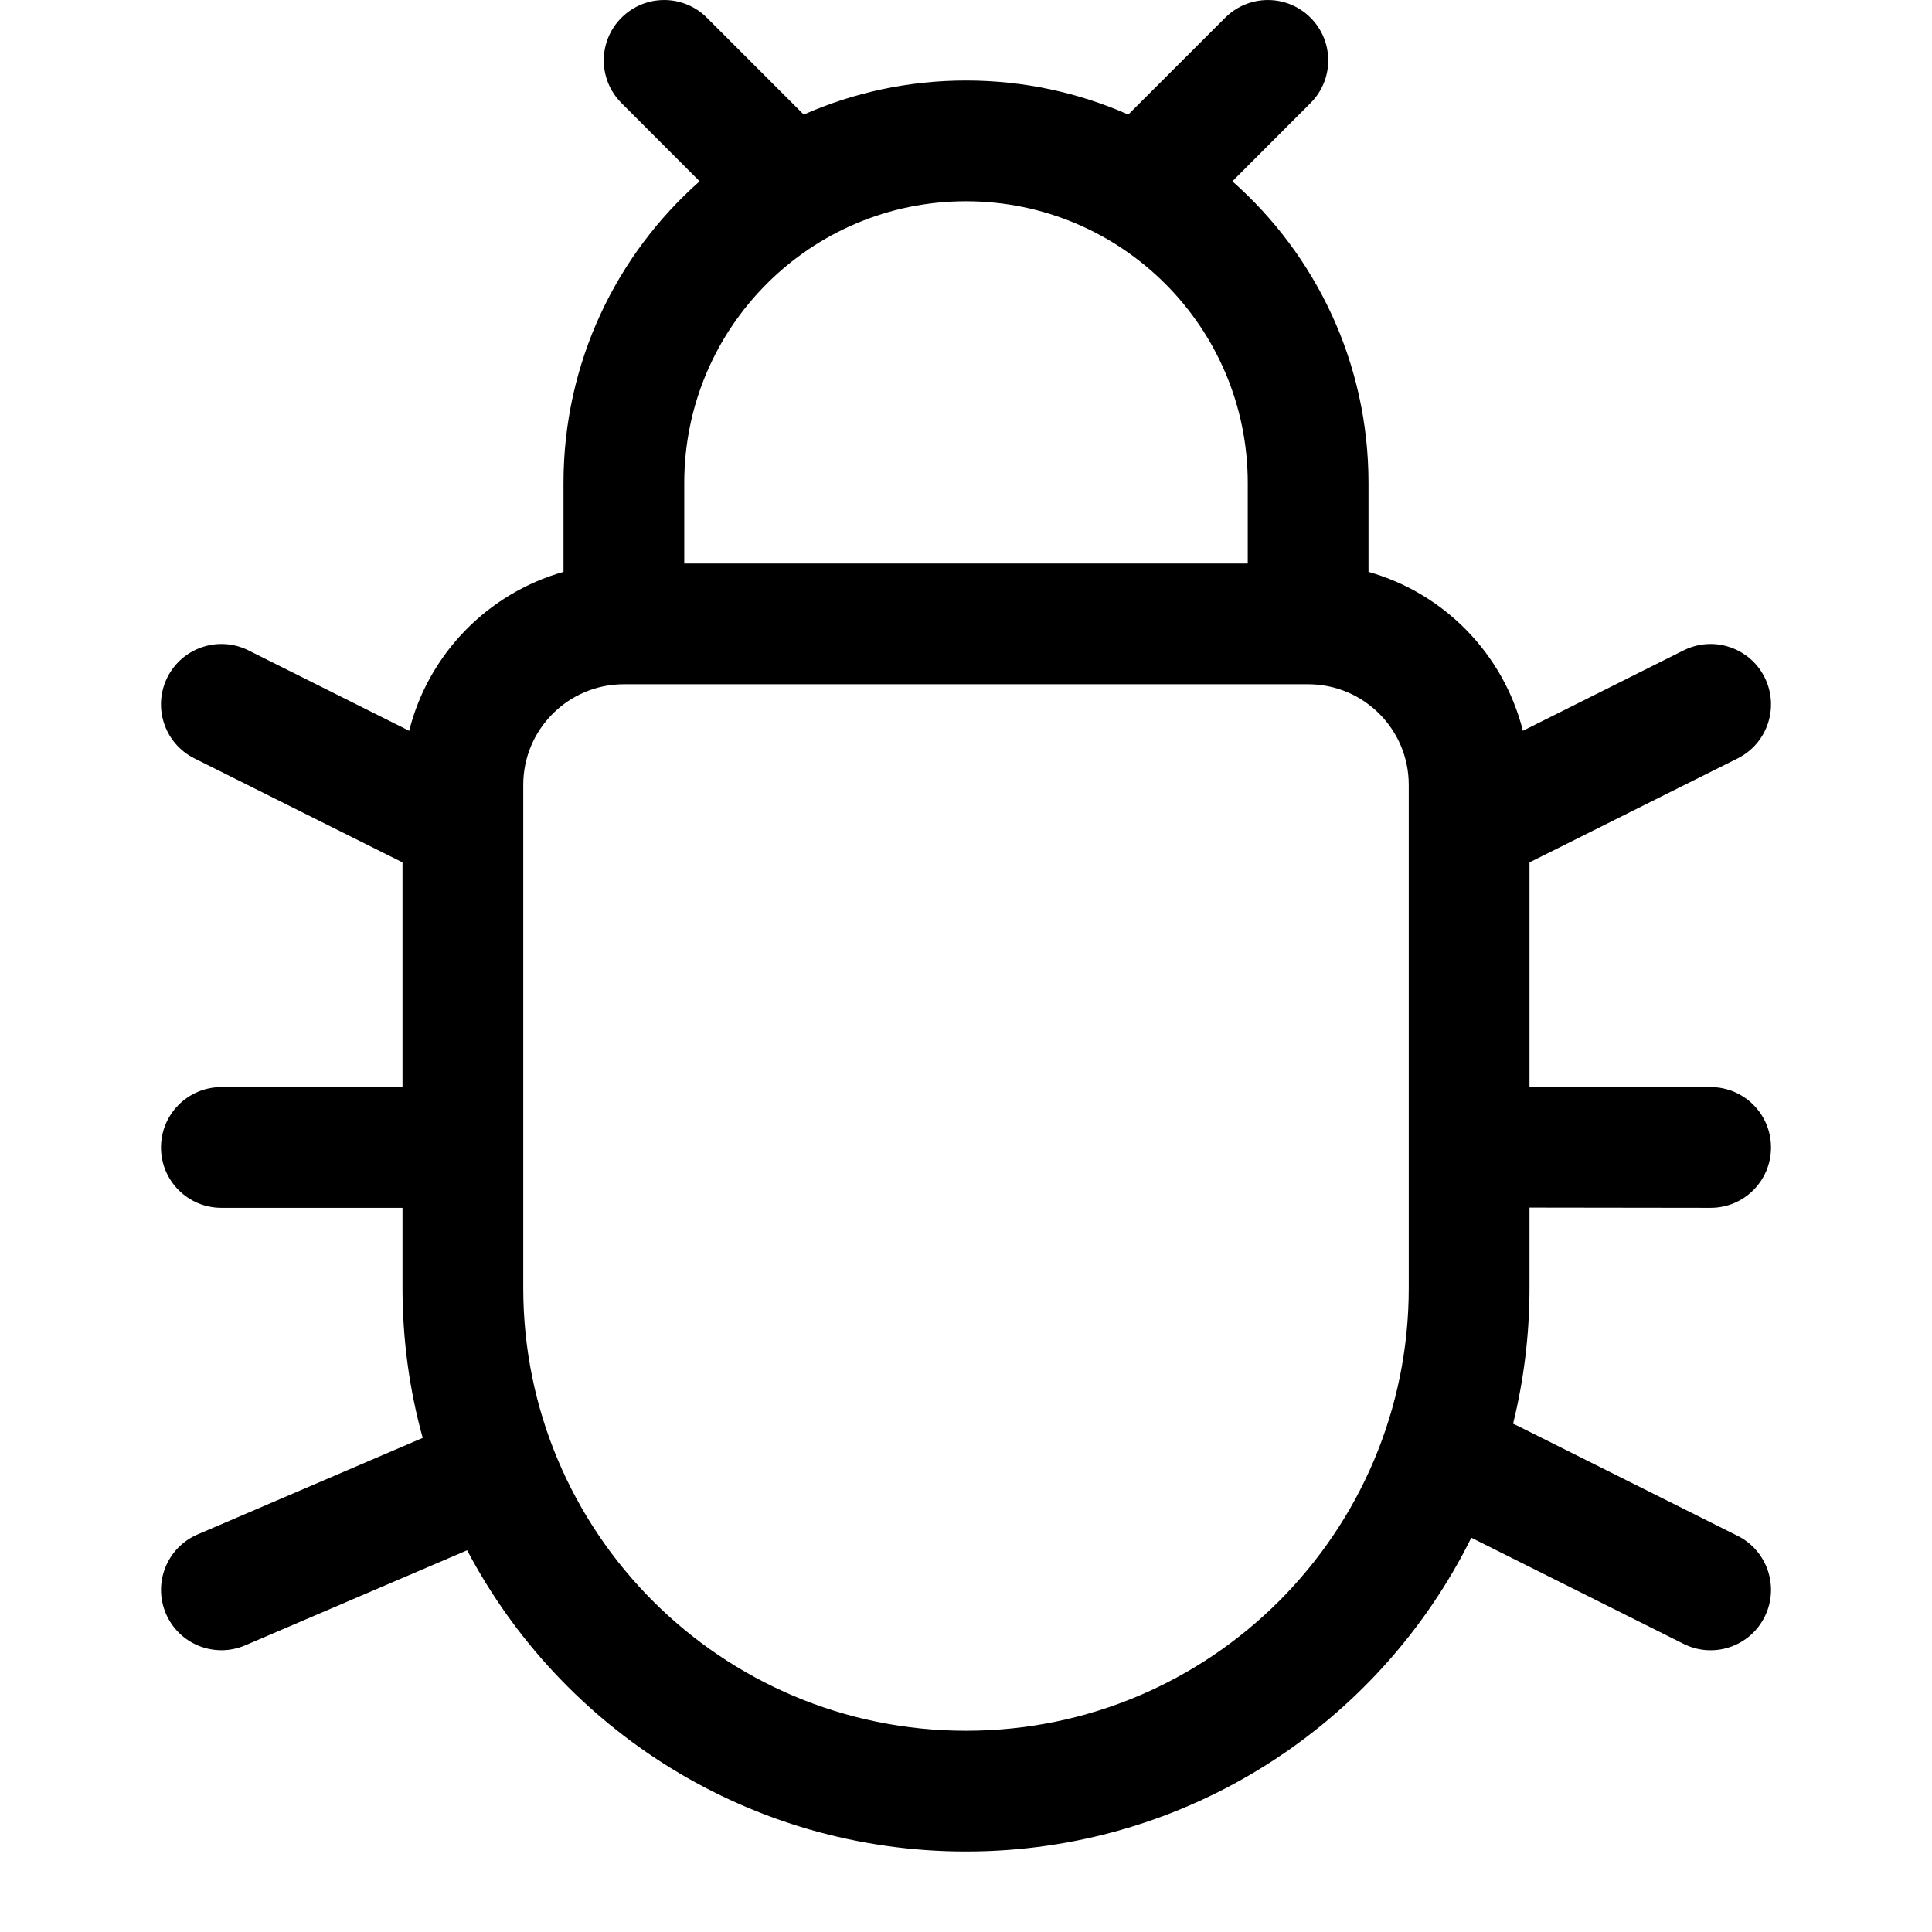
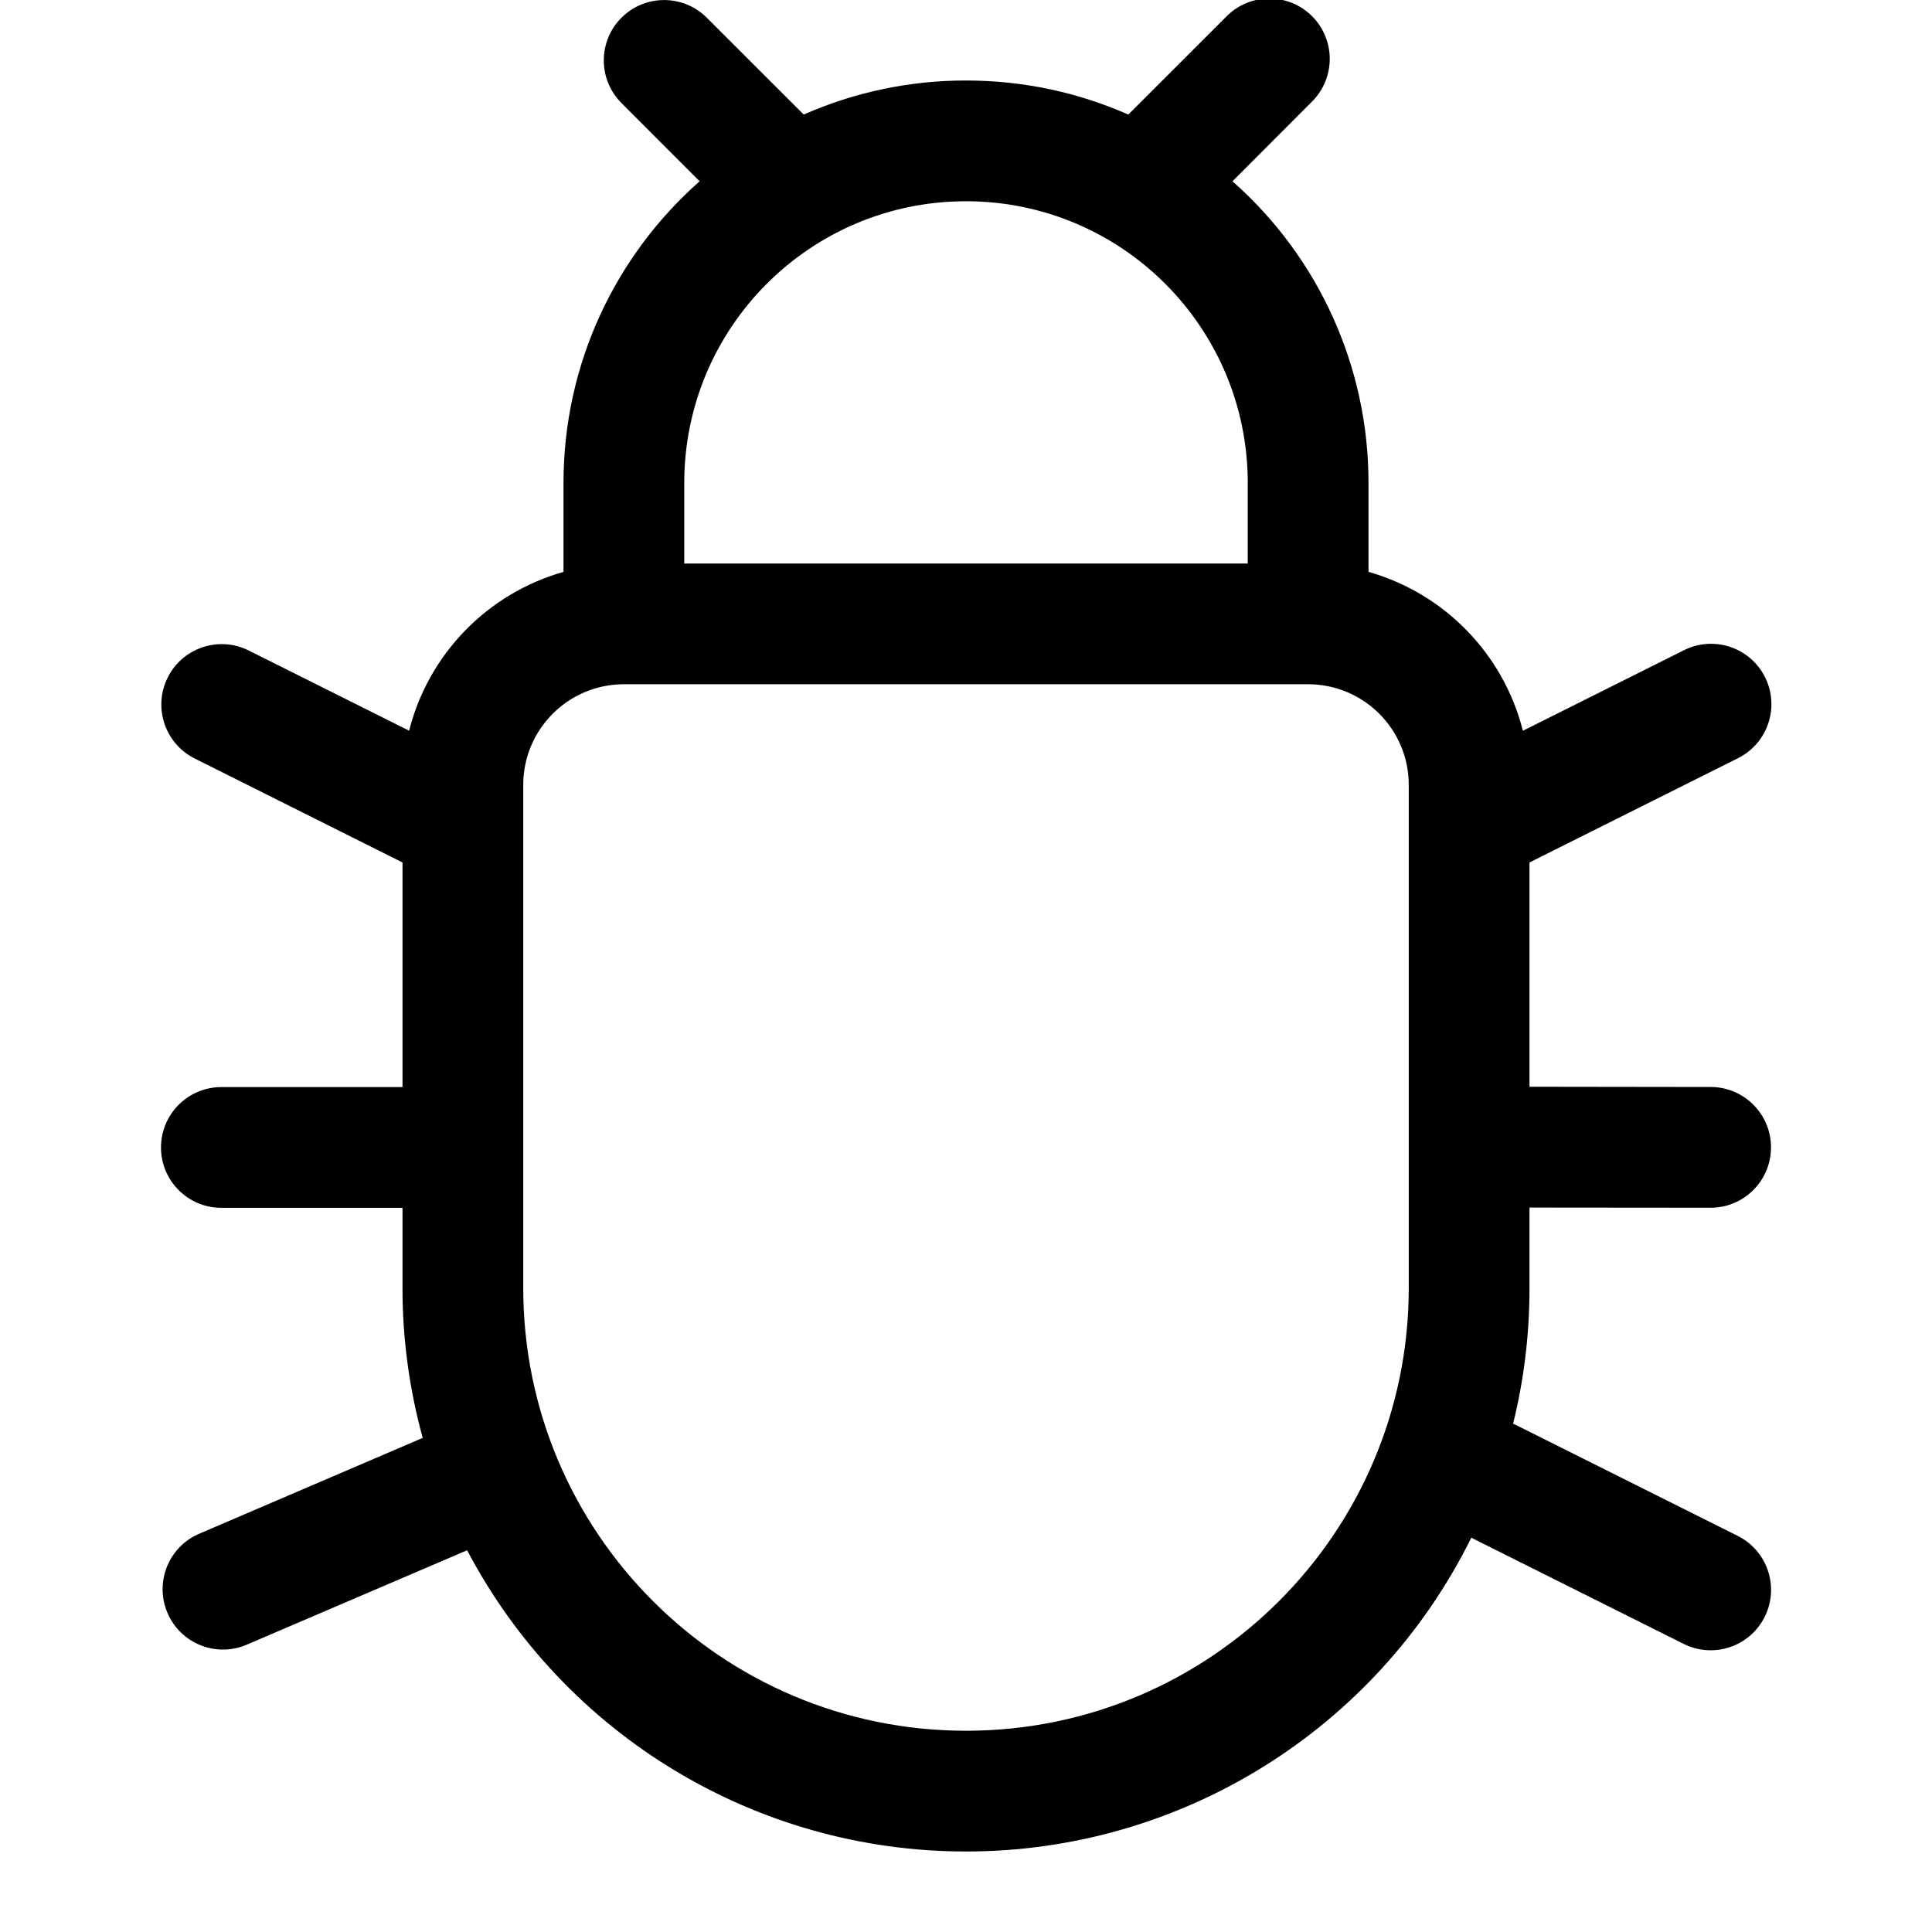
- <svg xmlns="http://www.w3.org/2000/svg" width="24" height="24" viewBox="0 0 24 24" fill="none">
-   <path fill-rule="evenodd" clip-rule="evenodd" d="M7.72 0.22C8.013 -0.073 8.488 -0.073 8.781 0.22L9.984 1.423C10.601 1.151 11.283 1 12 1C12.718 1 13.4 1.151 14.016 1.423L15.22 0.22C15.513 -0.073 15.988 -0.073 16.28 0.22C16.573 0.513 16.573 0.987 16.28 1.28L15.309 2.252C16.346 3.168 17 4.507 17 6L17 7.104C17.942 7.37 18.678 8.125 18.918 9.078L20.915 8.079C21.285 7.894 21.736 8.044 21.921 8.415C22.106 8.785 21.956 9.236 21.586 9.421L19 10.713V13.501L21.251 13.504C21.666 13.505 22.001 13.841 22 14.255C22 14.67 21.663 15.005 21.249 15.004L19 15.001V16C19 16.581 18.929 17.146 18.796 17.686C18.809 17.692 18.823 17.698 18.836 17.704L21.586 19.079C21.956 19.264 22.106 19.715 21.921 20.085C21.736 20.456 21.285 20.606 20.915 20.421L18.277 19.102C17.133 21.412 14.752 23 12 23C9.31 23 6.975 21.483 5.803 19.258L3.046 20.439C2.665 20.602 2.224 20.426 2.061 20.045C1.898 19.665 2.074 19.224 2.455 19.061L5.251 17.862C5.087 17.269 5 16.645 5 16V15.004H2.75C2.336 15.004 2 14.669 2 14.254C2 13.84 2.336 13.504 2.75 13.504H5V10.713L2.415 9.421C2.044 9.236 1.894 8.785 2.079 8.415C2.265 8.044 2.715 7.894 3.086 8.079L5.083 9.078C5.322 8.125 6.059 7.37 7 7.104V6C7 4.507 7.654 3.168 8.691 2.252L7.72 1.28C7.427 0.987 7.427 0.513 7.72 0.22ZM8.5 7H15.5L15.5 6C15.5 4.067 13.933 2.5 12 2.5C10.067 2.5 8.5 4.067 8.5 6V7ZM6.5 10.266C6.5 10.256 6.5 10.245 6.5 10.235V9.75C6.5 9.06 7.06 8.5 7.75 8.5H16.25C16.941 8.5 17.5 9.06 17.5 9.75V10.235C17.5 10.245 17.5 10.256 17.5 10.266V16C17.5 19.038 15.038 21.5 12 21.5C8.963 21.5 6.5 19.038 6.5 16V10.266Z" fill="black" />
+ <svg xmlns="http://www.w3.org/2000/svg" width="24" height="24" viewBox="0 0 24 24">
+   <path fill-rule="evenodd" d="M7.72.22a.75.75 0 011.06 0l1.204 1.203A4.983 4.983 0 0112 1c.718 0 1.4.151 2.016.423L15.22.22a.75.75 0 111.06 1.06l-.97.972A4.988 4.988 0 0117 6v1.104a2.755 2.755 0 011.918 1.974l1.997-.999a.75.75 0 11.67 1.342L19 10.714V13.5l2.251.003a.75.75 0 01-.002 1.5L19 15.001V16c0 .581-.07 1.146-.204 1.686a.79.79 0 01.04.018l2.75 1.375a.75.75 0 11-.671 1.342l-2.638-1.319A7 7 0 0112 23a7 7 0 01-6.197-3.742l-2.757 1.181a.75.75 0 01-.591-1.378l2.796-1.199A7.007 7.007 0 015 16v-.996H2.75a.75.75 0 010-1.5H5v-2.79L2.414 9.42a.75.75 0 01.67-1.342l1.998.999A2.755 2.755 0 017 7.104V6c0-1.493.654-2.832 1.691-3.748L7.72 1.28a.75.75 0 010-1.06zM8.5 7h7V6a3.5 3.5 0 10-7 0v1zm-2 3.266V9.75c0-.69.56-1.25 1.25-1.25h8.5c.69 0 1.25.56 1.25 1.25V16a5.5 5.5 0 11-11 0v-5.734z" />
</svg>
